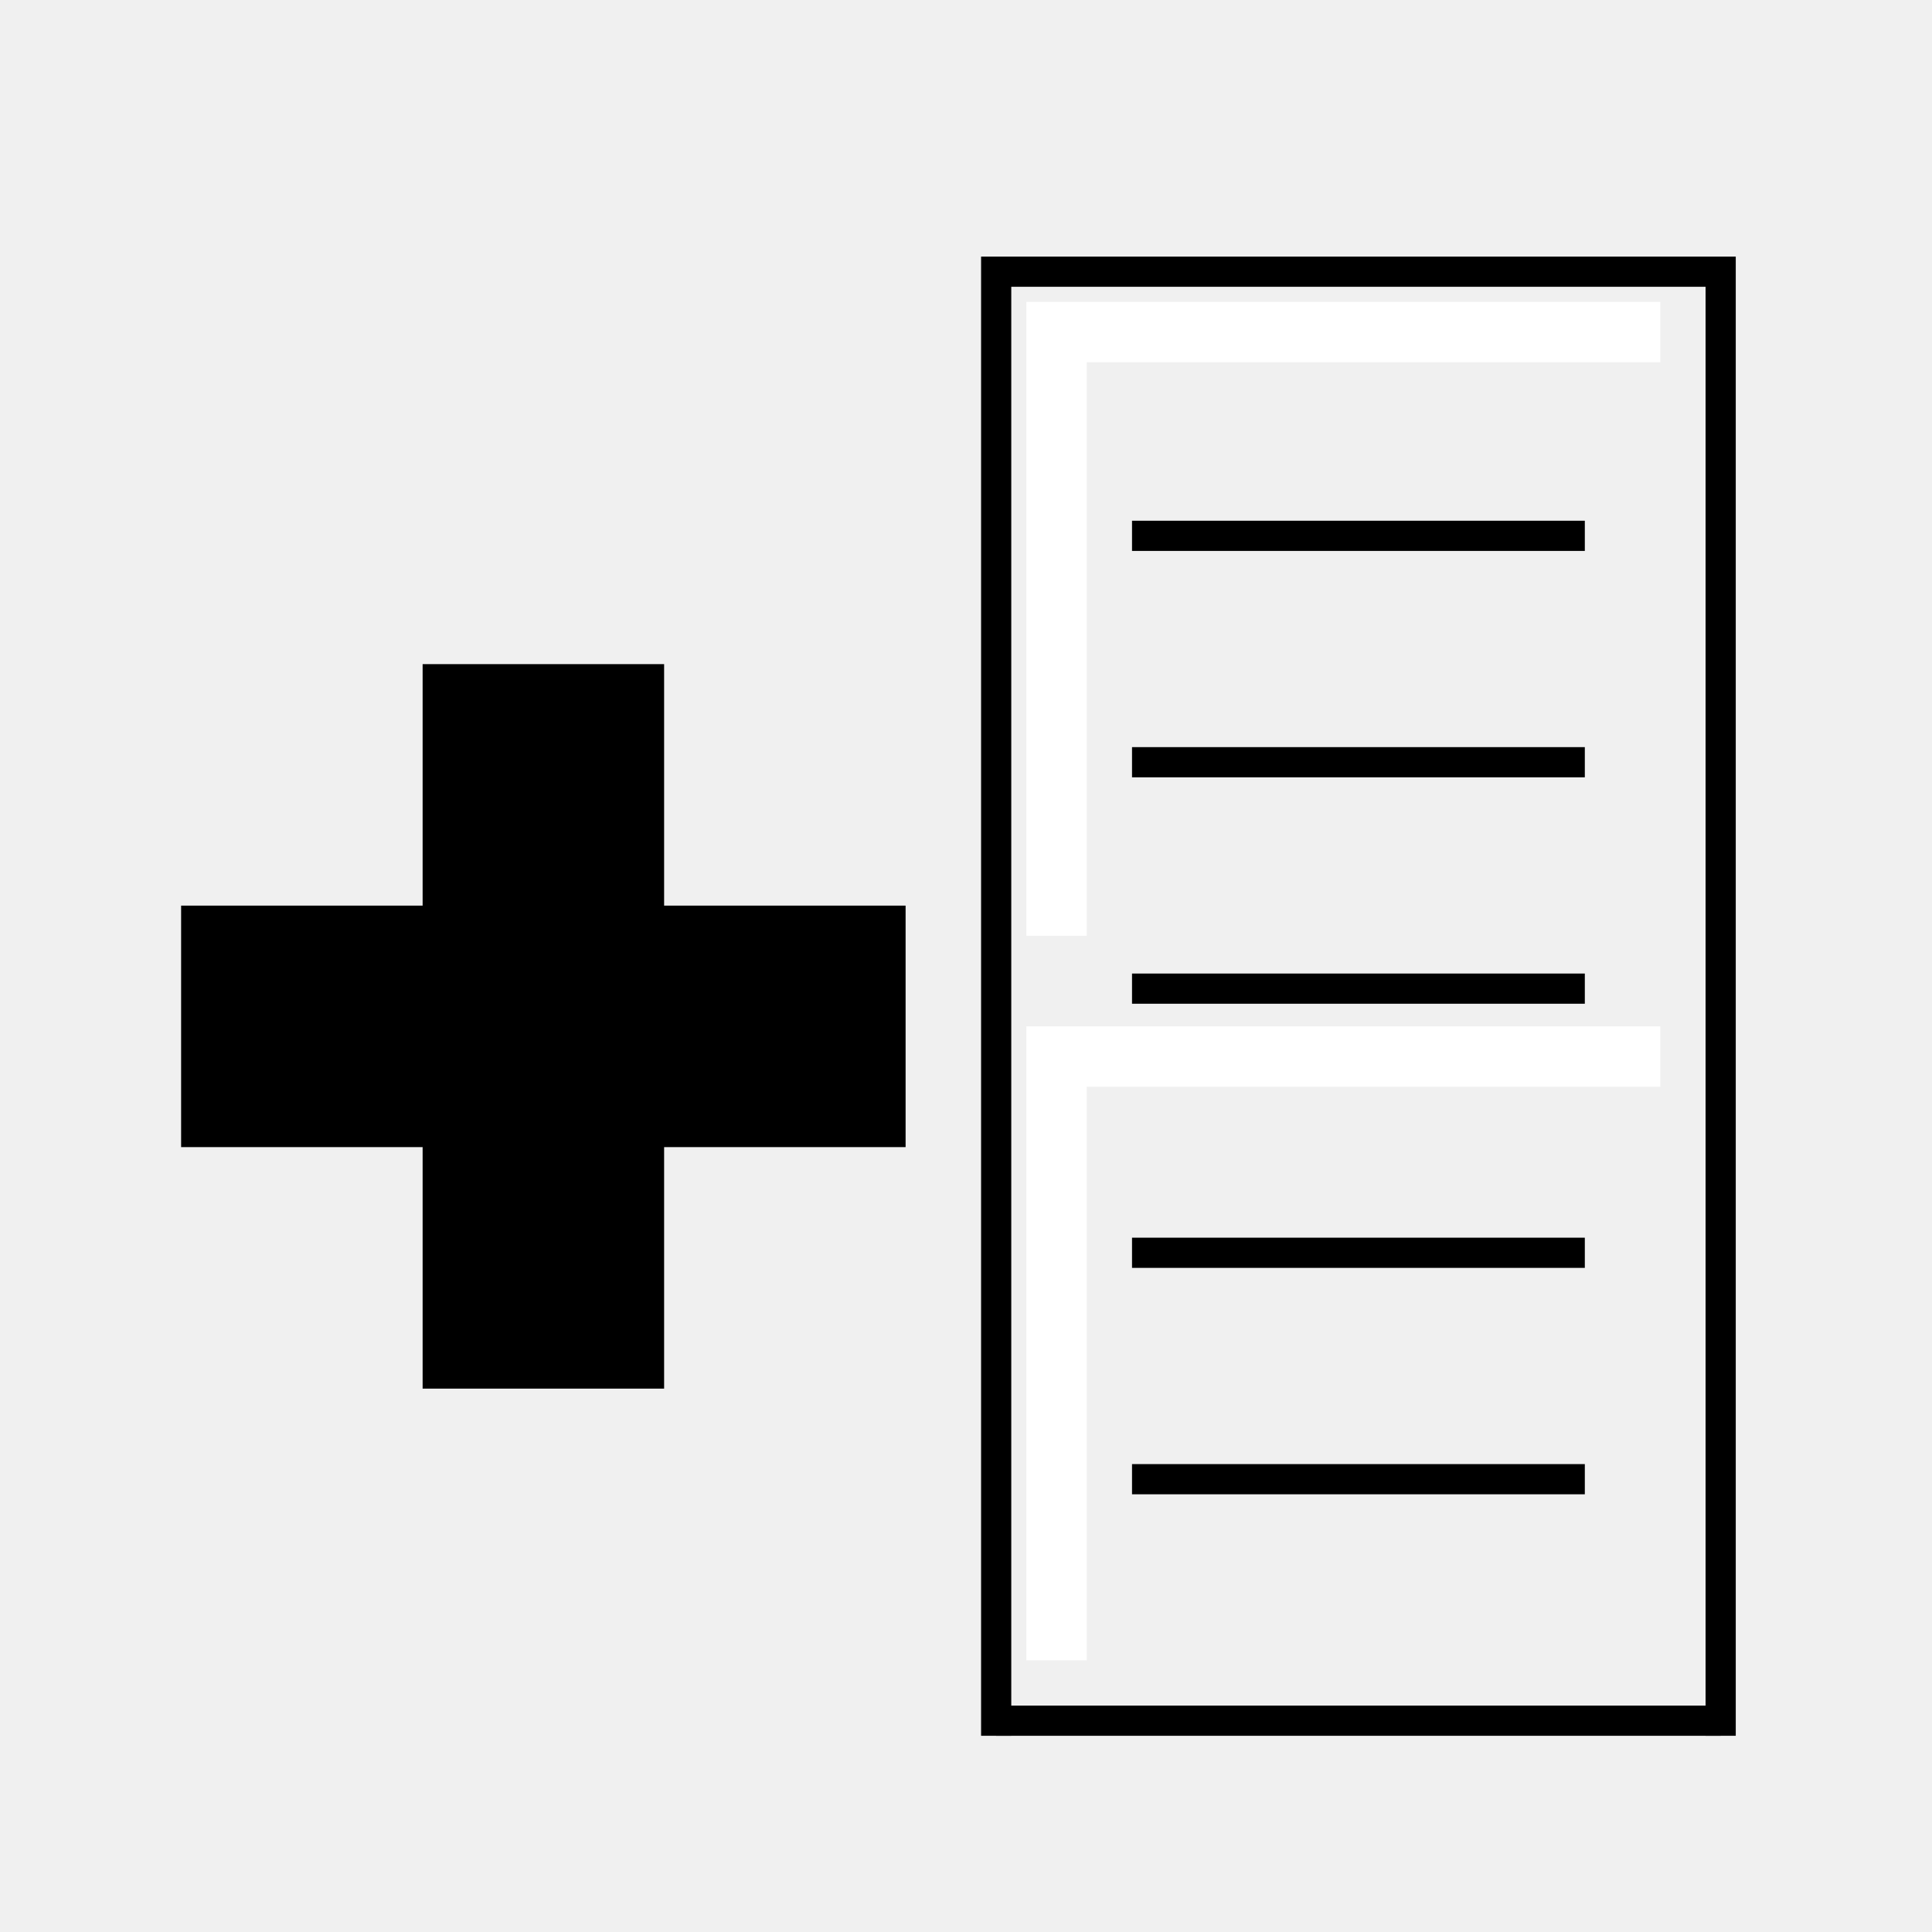
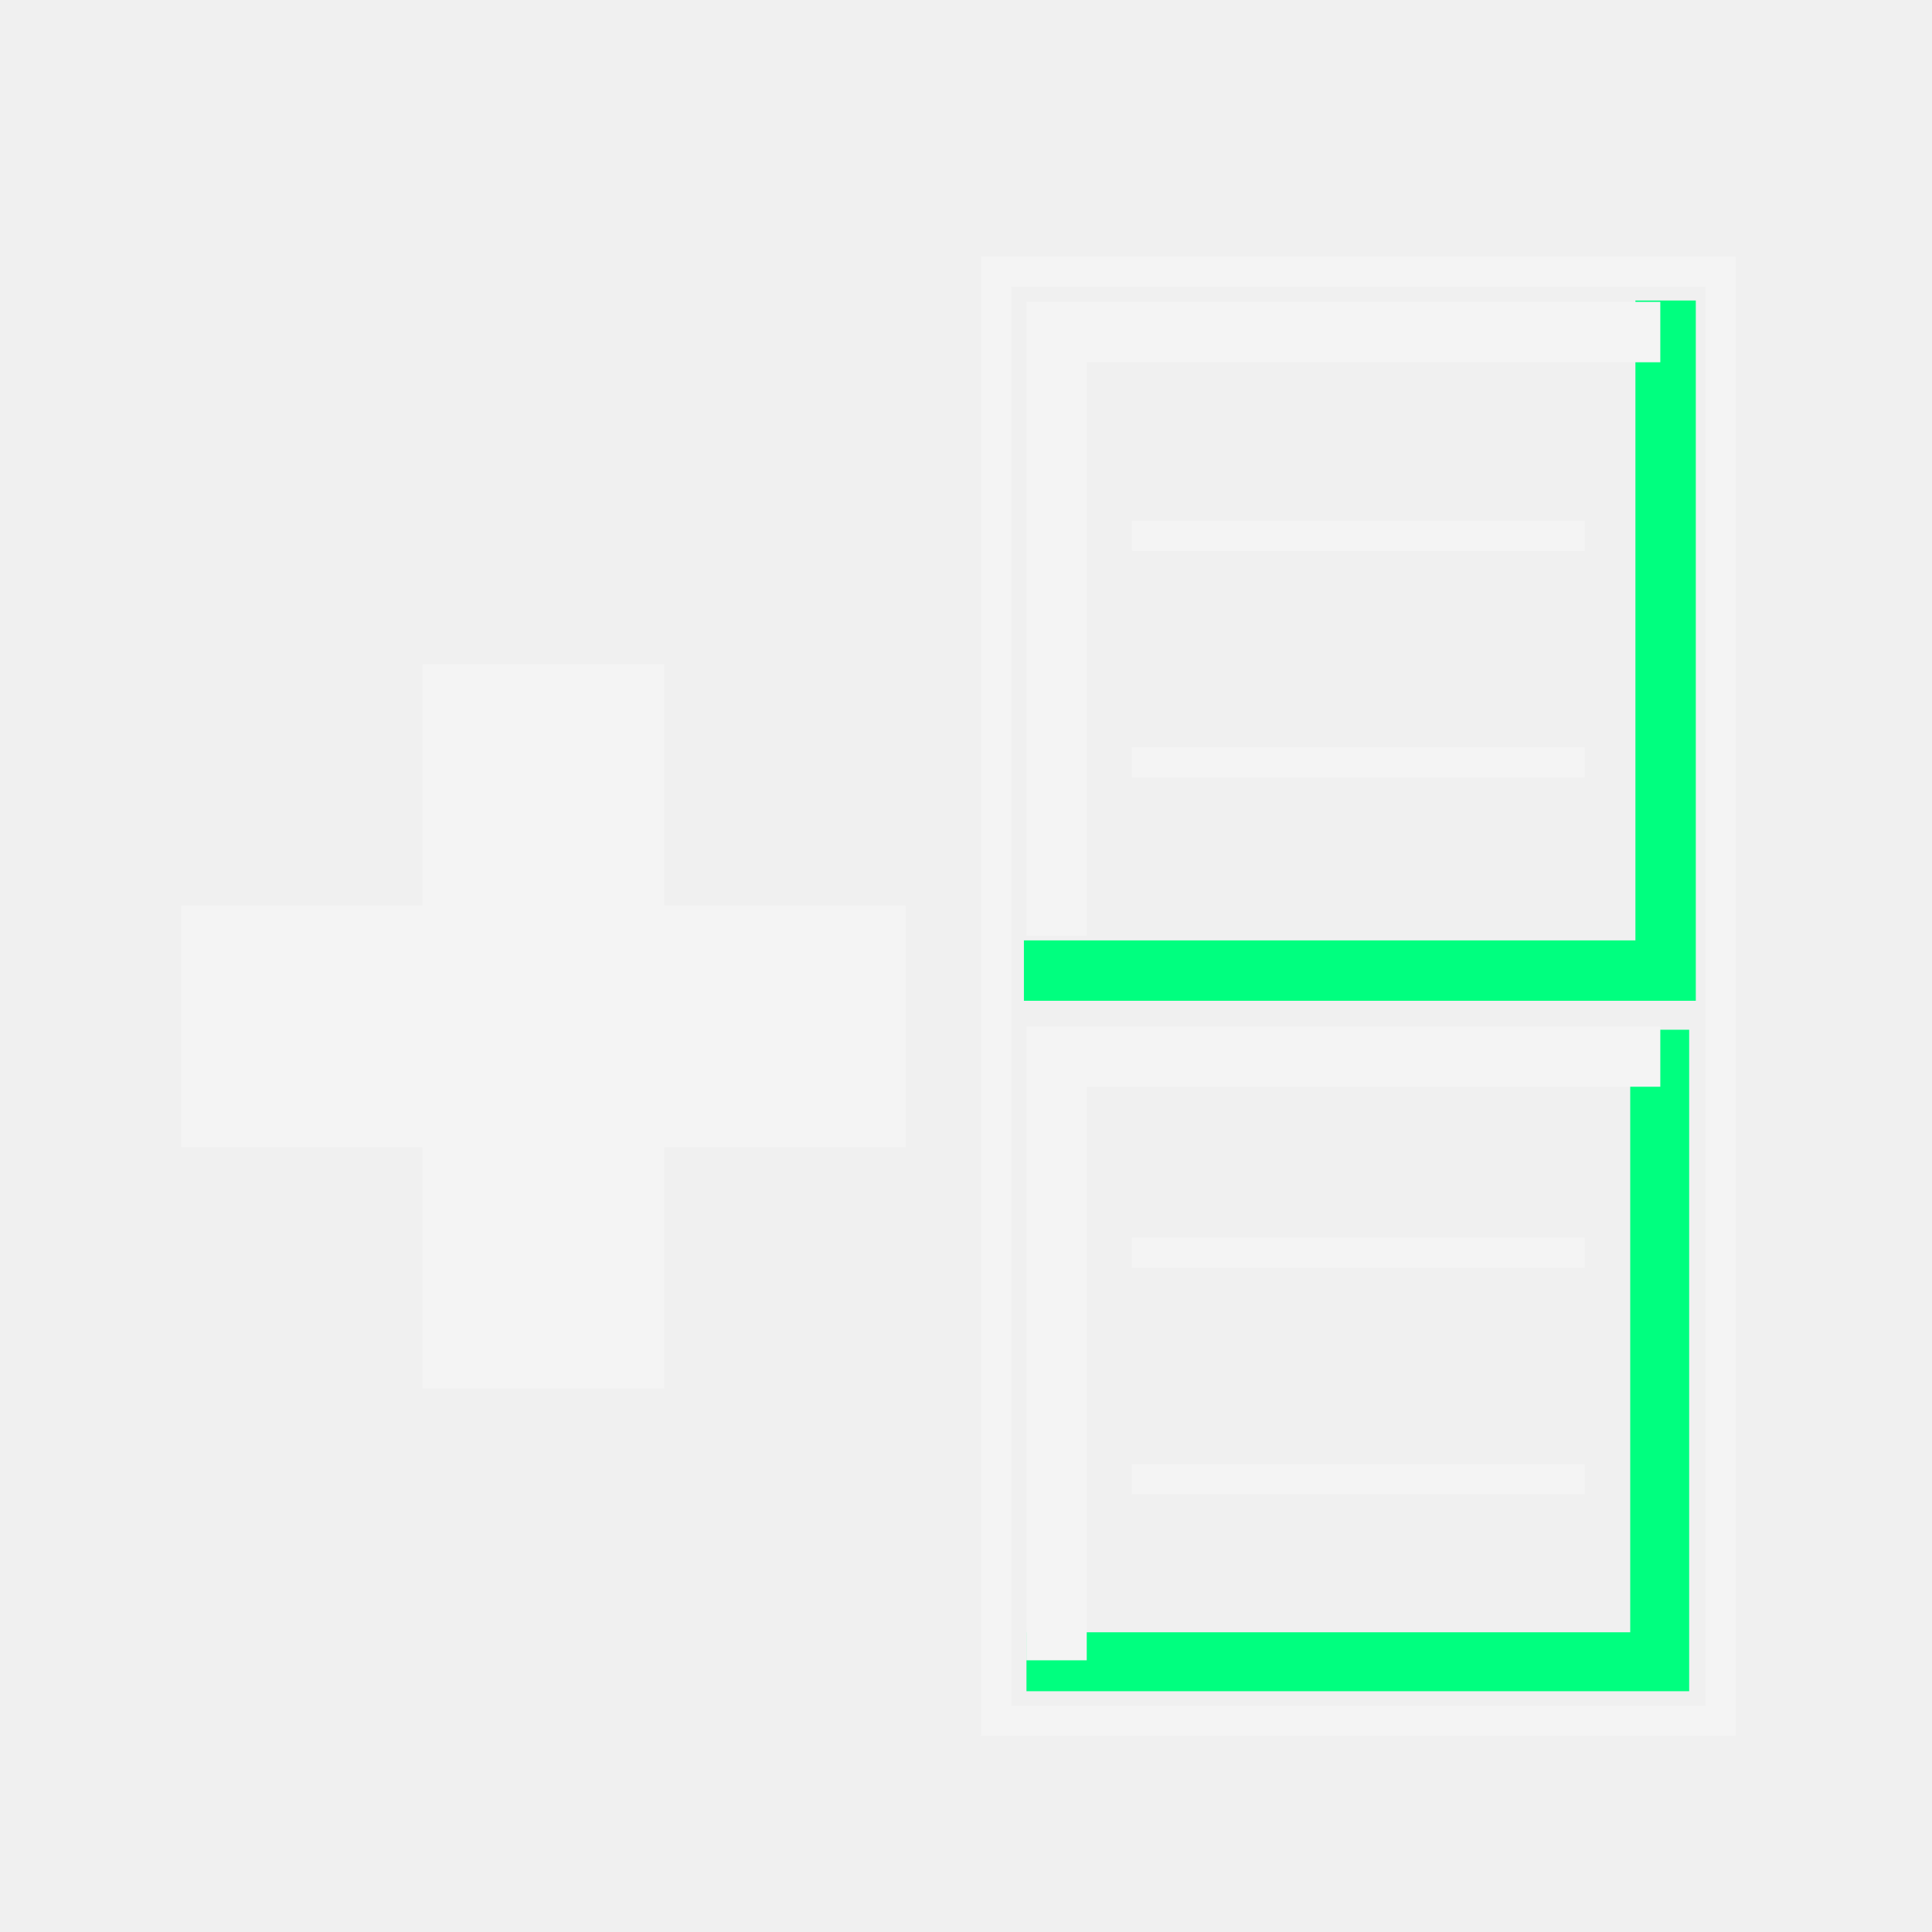
<svg xmlns="http://www.w3.org/2000/svg" width="256" height="256" viewBox="0 0 72.249 72.249" id="svg4295" version="1.1">
  <defs id="defs4323" />
  <g id="g4757">
    <g transform="translate(-29.35111,0)" style="stroke-width:9.031;stroke-miterlimit:4;stroke-dasharray:none" id="g4171">
-       <path style="fill:none;fill-rule:evenodd;stroke:#000000;stroke-width:9.031;stroke-linecap:butt;stroke-linejoin:miter;stroke-miterlimit:4;stroke-dasharray:none;stroke-opacity:1" d="m 36.124,38.382 27.093,0" id="path4167" />
-       <path id="path4169" d="m 49.671,24.836 10e-7,27.093" style="fill:none;fill-rule:evenodd;stroke:#000000;stroke-width:9.031;stroke-linecap:butt;stroke-linejoin:miter;stroke-miterlimit:4;stroke-dasharray:none;stroke-opacity:1" />
+       <path style="fill:none;fill-rule:evenodd;stroke:#f4f4f4;stroke-width:9.031;stroke-linecap:butt;stroke-linejoin:miter;stroke-miterlimit:4;stroke-dasharray:none;stroke-opacity:1" d="m 36.124,38.382 27.093,0" id="path4167" />
+       <path id="path4169" d="m 49.671,24.836 10e-7,27.093" style="fill:none;fill-rule:evenodd;stroke:#f4f4f4;stroke-width:9.031;stroke-linecap:butt;stroke-linejoin:miter;stroke-miterlimit:4;stroke-dasharray:none;stroke-opacity:1" />
    </g>
-     <path id="path4144" d="m 37.253,64.911 0,-54.751 27.093,0 0,54.751" style="fill:none;fill-rule:evenodd;stroke:#000000;stroke-width:1.129;stroke-linecap:butt;stroke-linejoin:miter;stroke-miterlimit:4;stroke-dasharray:none;stroke-opacity:1" />
-     <path id="path4148" d="m 37.253,64.347 27.093,0 0,0" style="fill:none;fill-rule:evenodd;stroke:#000000;stroke-width:1.129;stroke-linecap:butt;stroke-linejoin:miter;stroke-miterlimit:4;stroke-dasharray:none;stroke-opacity:1" />
-     <path id="path4176" d="m 39.511,62.089 0,-22.578 22.578,-2e-6" style="fill:none;fill-rule:evenodd;stroke:#ffffff;stroke-width:2.258;stroke-linecap:butt;stroke-linejoin:miter;stroke-miterlimit:4;stroke-dasharray:none;stroke-opacity:1" />
-     <path style="fill:none;fill-rule:evenodd;stroke:#ffffff;stroke-width:2.258;stroke-linecap:butt;stroke-linejoin:miter;stroke-miterlimit:4;stroke-dasharray:none;stroke-opacity:1" d="m 39.511,34.996 0,-22.578 22.578,0" id="path4180" />
+     <path id="path4144" d="m 37.253,64.911 0,-54.751 27.093,0 0,54.751" style="fill:none;fill-rule:evenodd;stroke:#f4f4f4;stroke-width:1.129;stroke-linecap:butt;stroke-linejoin:miter;stroke-miterlimit:4;stroke-dasharray:none;stroke-opacity:1" />
+     <path id="path4148" d="m 37.253,64.347 27.093,0 0,0" style="fill:none;fill-rule:evenodd;stroke:#f4f4f4;stroke-width:1.129;stroke-linecap:butt;stroke-linejoin:miter;stroke-miterlimit:4;stroke-dasharray:none;stroke-opacity:1" />
+     <path id="path4176" d="m 62.066,38.508 v 23.635 l -23.68,2e-6" style="fill:none;fill-rule:evenodd;stroke:#00ff7f;stroke-width:2.204;stroke-linecap:butt;stroke-linejoin:miter;stroke-miterlimit:4;stroke-dasharray:none;stroke-opacity:1" />
+     <path style="fill:none;fill-rule:evenodd;stroke:#00ff7f;stroke-width:2.258;stroke-linecap:butt;stroke-linejoin:miter;stroke-miterlimit:4;stroke-dasharray:none;stroke-opacity:1" d="m 62.287,11.238 v 25.058 H 38.29" id="path4180" />
+     <path style="fill:none;fill-rule:evenodd;stroke:#f4f4f4;stroke-width:2.258;stroke-linecap:butt;stroke-linejoin:miter;stroke-miterlimit:4;stroke-dasharray:none;stroke-opacity:1" d="M 39.511,34.996 V 12.418 h 22.578" id="path8041" />
+     <path id="path8406" d="m 39.511,62.089 0,-22.578 22.578,-2e-6" style="fill:none;fill-rule:evenodd;stroke:#f4f4f4;stroke-width:2.258;stroke-linecap:butt;stroke-linejoin:miter;stroke-miterlimit:4;stroke-dasharray:none;stroke-opacity:1" />
  </g>
-   <path style="fill:none;fill-rule:evenodd;stroke:#000000;stroke-width:1.129;stroke-linecap:butt;stroke-linejoin:miter;stroke-opacity:1;stroke-miterlimit:4;stroke-dasharray:none" d="m 42.333,20.038 16.933,0" id="path4172" />
-   <path id="path4156" d="m 42.333,28.504 16.933,0" style="fill:none;fill-rule:evenodd;stroke:#000000;stroke-width:1.129;stroke-linecap:butt;stroke-linejoin:miter;stroke-opacity:1;stroke-miterlimit:4;stroke-dasharray:none" />
-   <path id="path4160" d="m 42.333,36.971 16.933,0" style="fill:none;fill-rule:evenodd;stroke:#000000;stroke-width:1.129;stroke-linecap:butt;stroke-linejoin:miter;stroke-opacity:1;stroke-miterlimit:4;stroke-dasharray:none" />
-   <path id="path4164" d="m 42.333,46.849 16.933,0" style="fill:none;fill-rule:evenodd;stroke:#000000;stroke-width:1.129;stroke-linecap:butt;stroke-linejoin:miter;stroke-opacity:1;stroke-miterlimit:4;stroke-dasharray:none" />
-   <path id="path4168" d="m 42.333,55.316 16.933,0" style="fill:none;fill-rule:evenodd;stroke:#000000;stroke-width:1.129;stroke-linecap:butt;stroke-linejoin:miter;stroke-opacity:1;stroke-miterlimit:4;stroke-dasharray:none" />
+   <path style="fill:none;fill-rule:evenodd;stroke:#f4f4f4;stroke-width:1.129;stroke-linecap:butt;stroke-linejoin:miter;stroke-opacity:1;stroke-miterlimit:4;stroke-dasharray:none" d="m 42.333,20.038 16.933,0" id="path4172" />
+   <path id="path4156" d="m 42.333,28.504 16.933,0" style="fill:none;fill-rule:evenodd;stroke:#f4f4f4;stroke-width:1.129;stroke-linecap:butt;stroke-linejoin:miter;stroke-opacity:1;stroke-miterlimit:4;stroke-dasharray:none" />
+   <path id="path4164" d="m 42.333,46.849 16.933,0" style="fill:none;fill-rule:evenodd;stroke:#f4f4f4;stroke-width:1.129;stroke-linecap:butt;stroke-linejoin:miter;stroke-opacity:1;stroke-miterlimit:4;stroke-dasharray:none" />
+   <path id="path4168" d="m 42.333,55.316 16.933,0" style="fill:none;fill-rule:evenodd;stroke:#f4f4f4;stroke-width:1.129;stroke-linecap:butt;stroke-linejoin:miter;stroke-opacity:1;stroke-miterlimit:4;stroke-dasharray:none" />
</svg>
